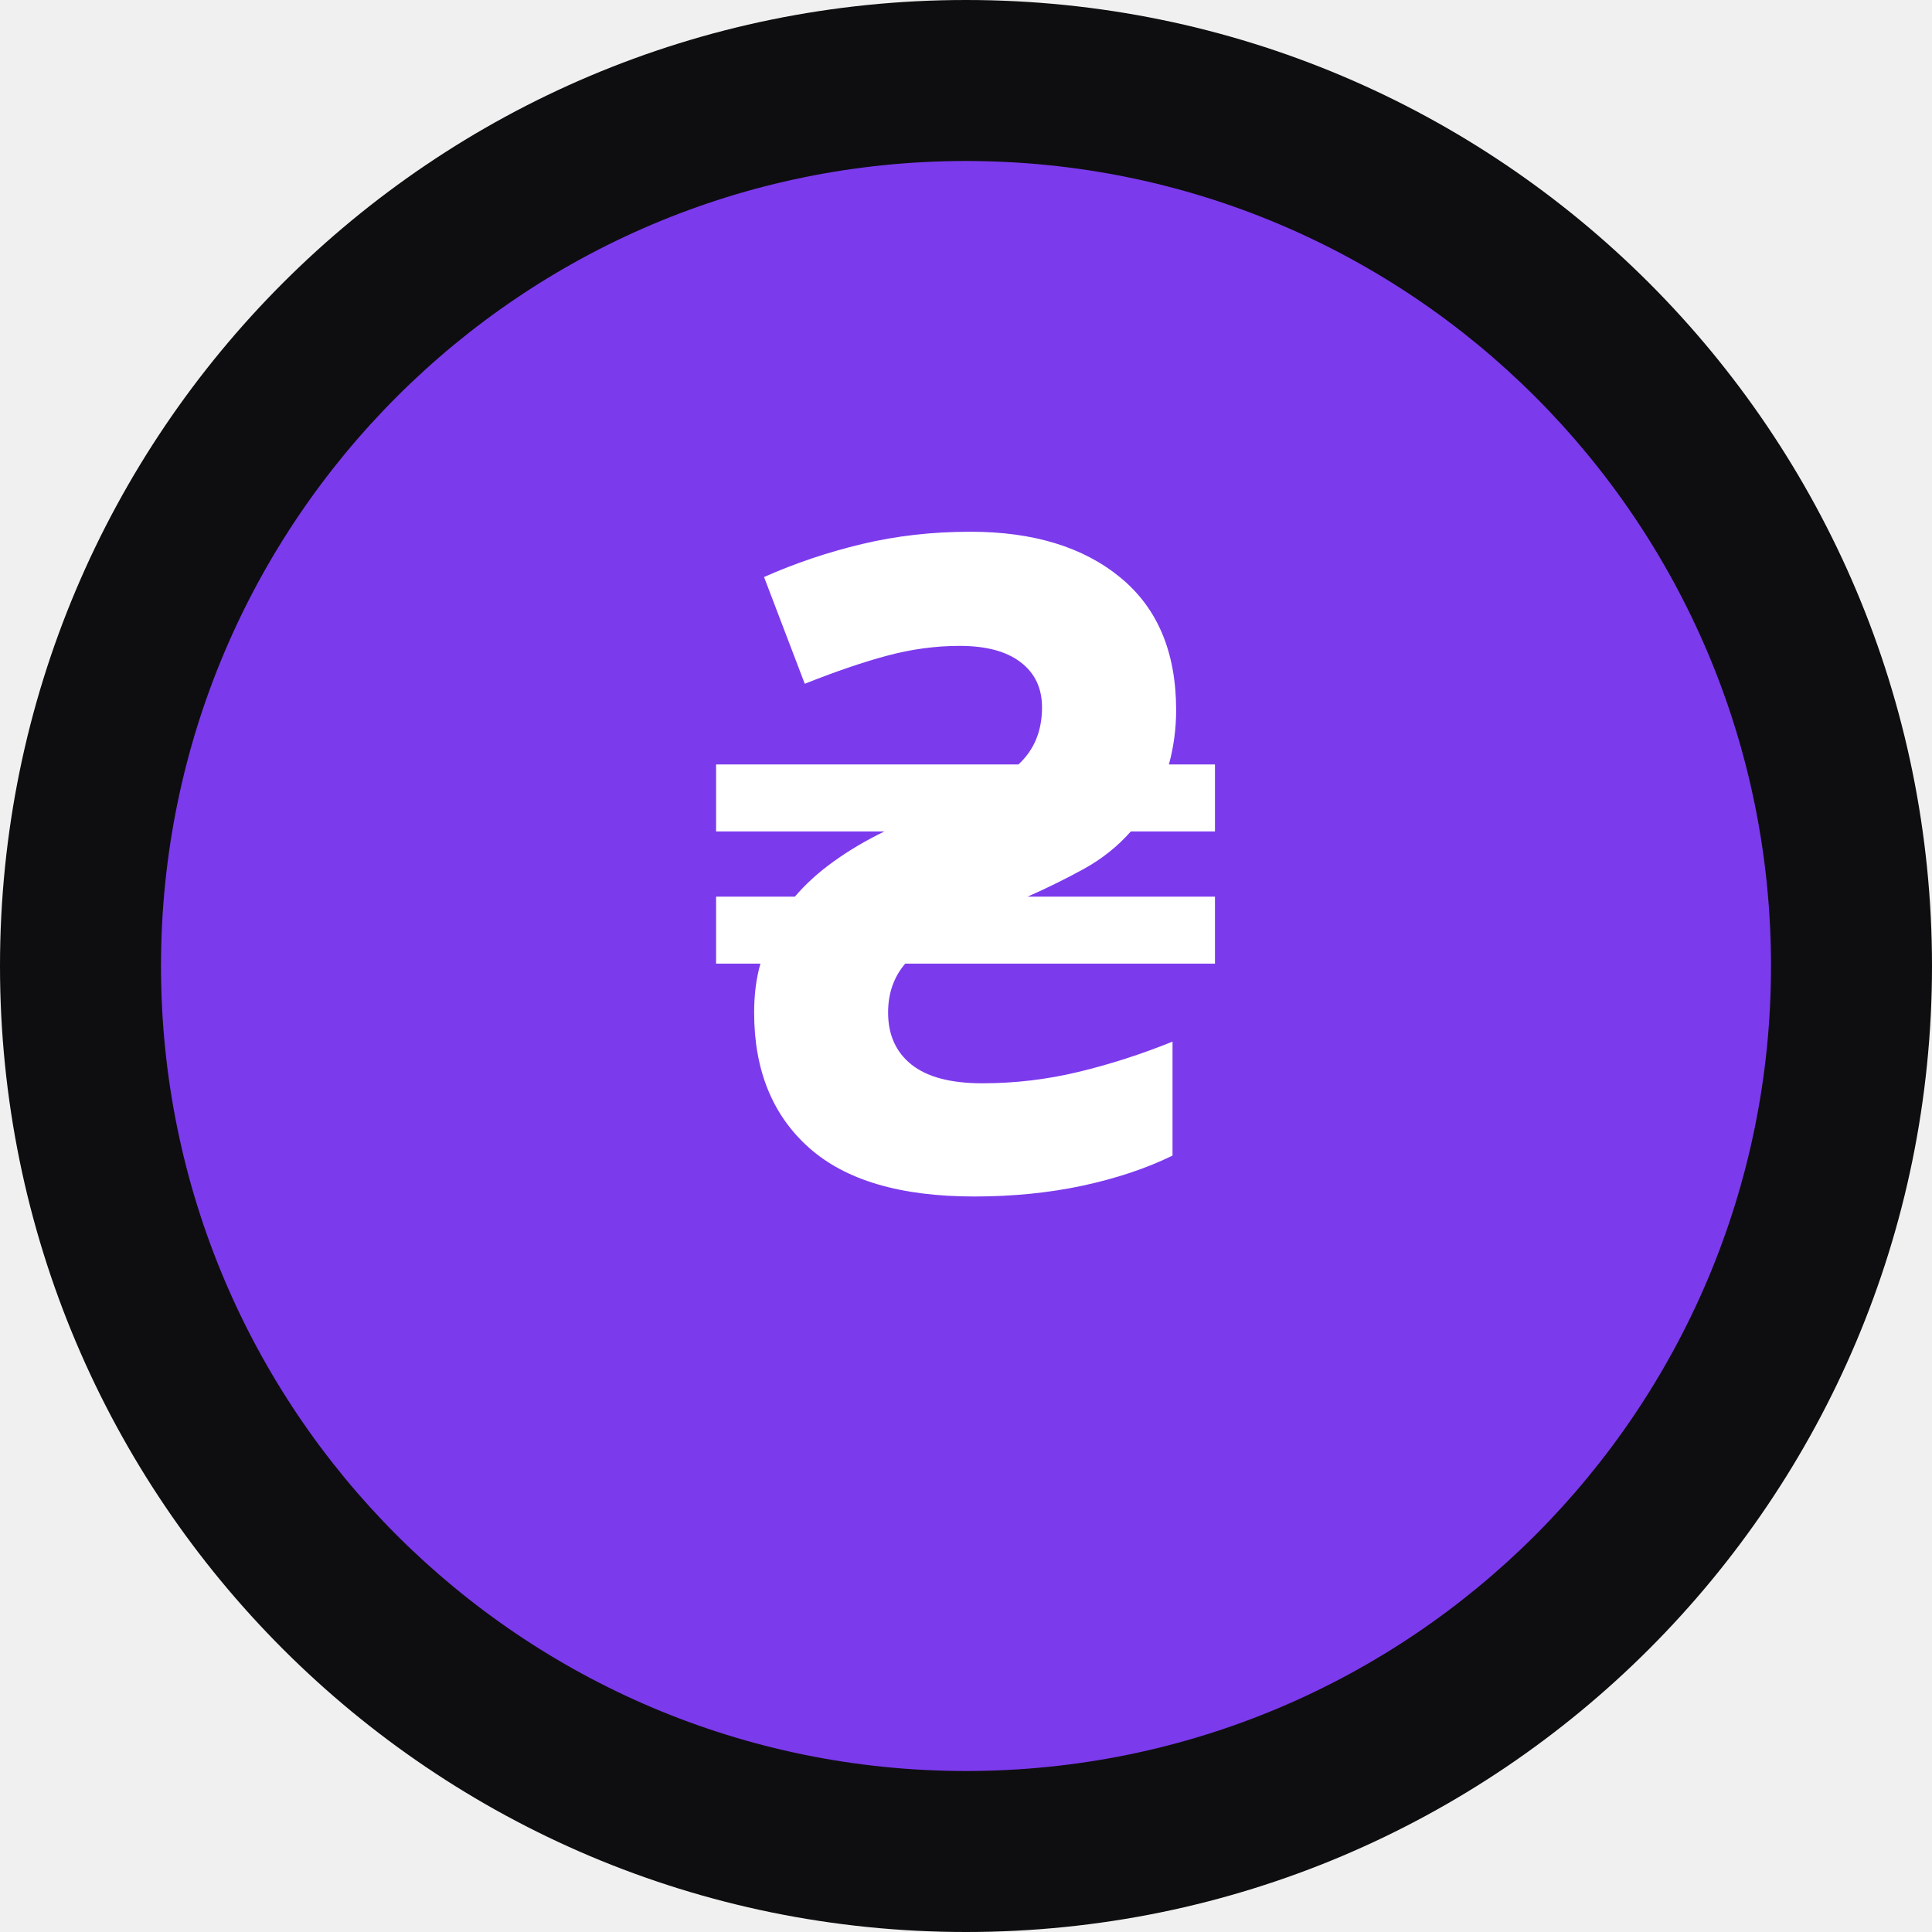
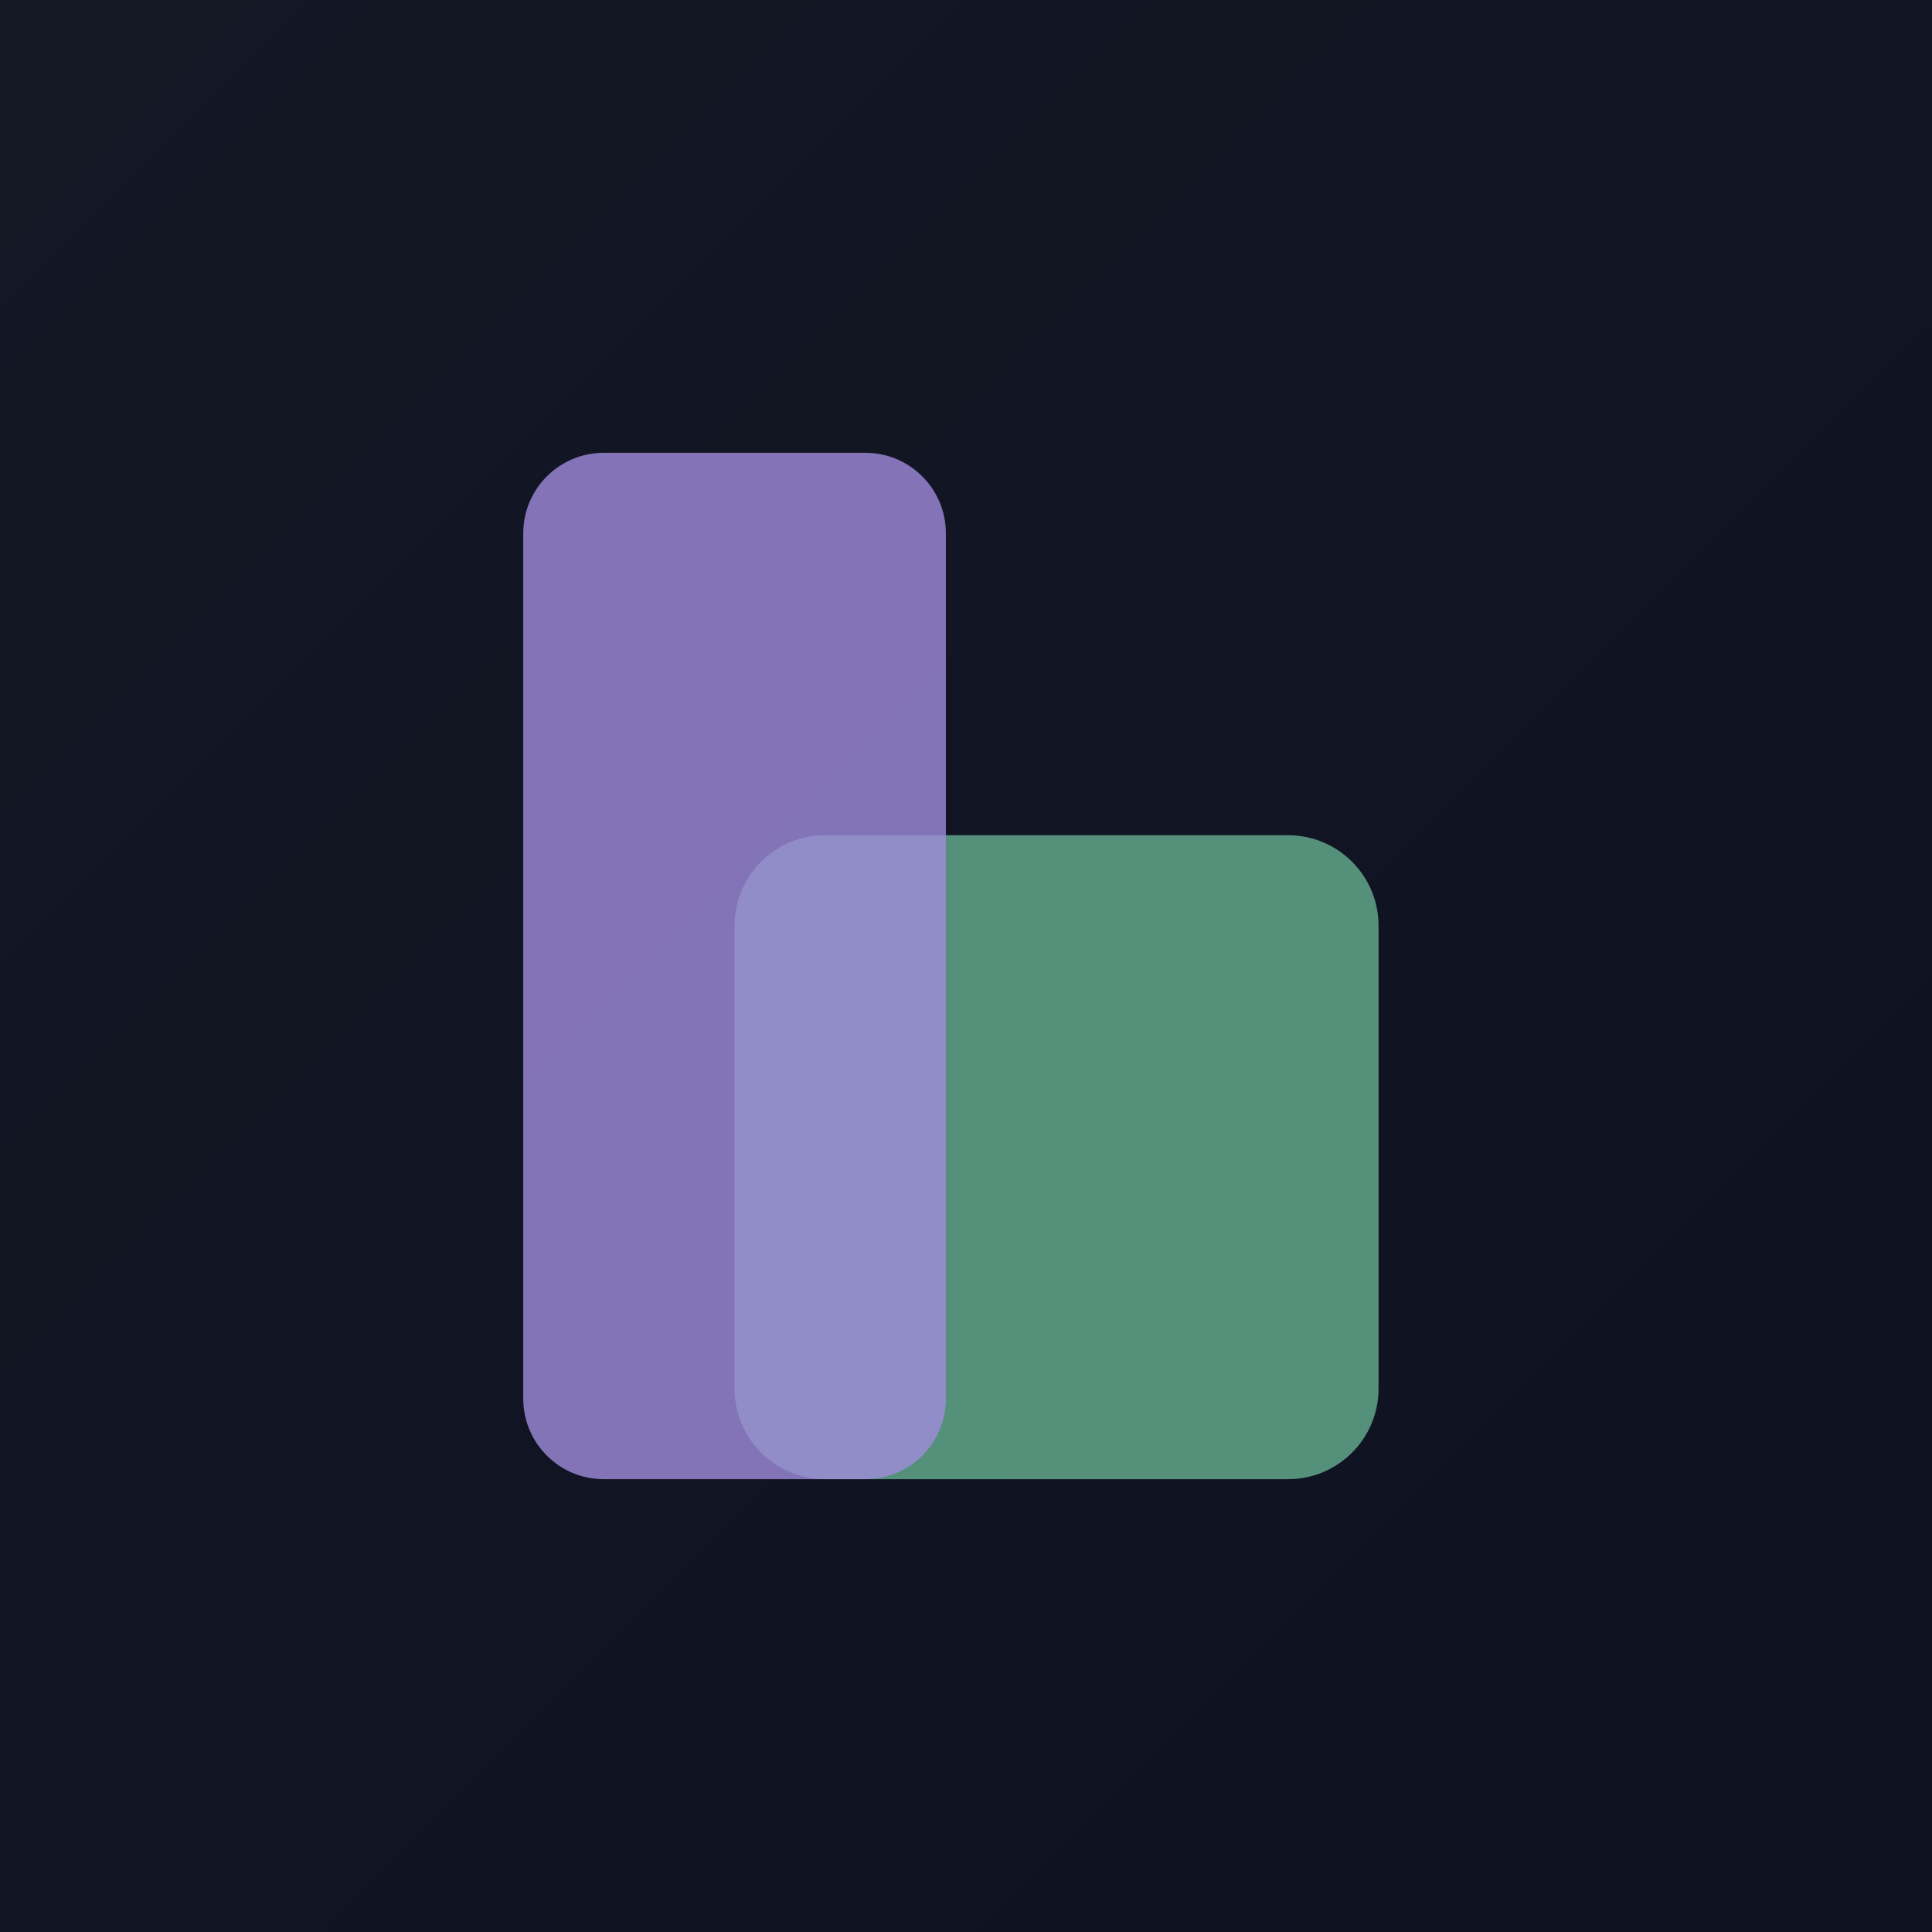
<svg xmlns="http://www.w3.org/2000/svg" width="192" height="192" viewBox="0 0 192 192">
-   <circle cx="96" cy="96" r="96" fill="#0e0e10" />
-   <circle cx="96" cy="96" r="80" fill="#7c3aed" />
-   <text x="96" y="118" text-anchor="middle" font-family="sans-serif" font-size="90" font-weight="700" fill="#ffffff">₴</text>
+   <defs>
+     <linearGradient id="bg" x1="0" y1="0" x2="1" y2="1">
+       <stop offset="0%" stop-color="#141825" />
+       <stop offset="100%" stop-color="#0e1120" />
+     </linearGradient>
+   </defs>
+   <rect width="192" height="192" fill="url(#bg)" />
+   <rect x="73" y="83" width="64" height="64" rx="9" fill="rgba(120,210,170,0.65)" />
+   <rect x="52" y="45" width="42" height="102" rx="8" fill="rgba(160,140,220,0.8)" />
</svg>
